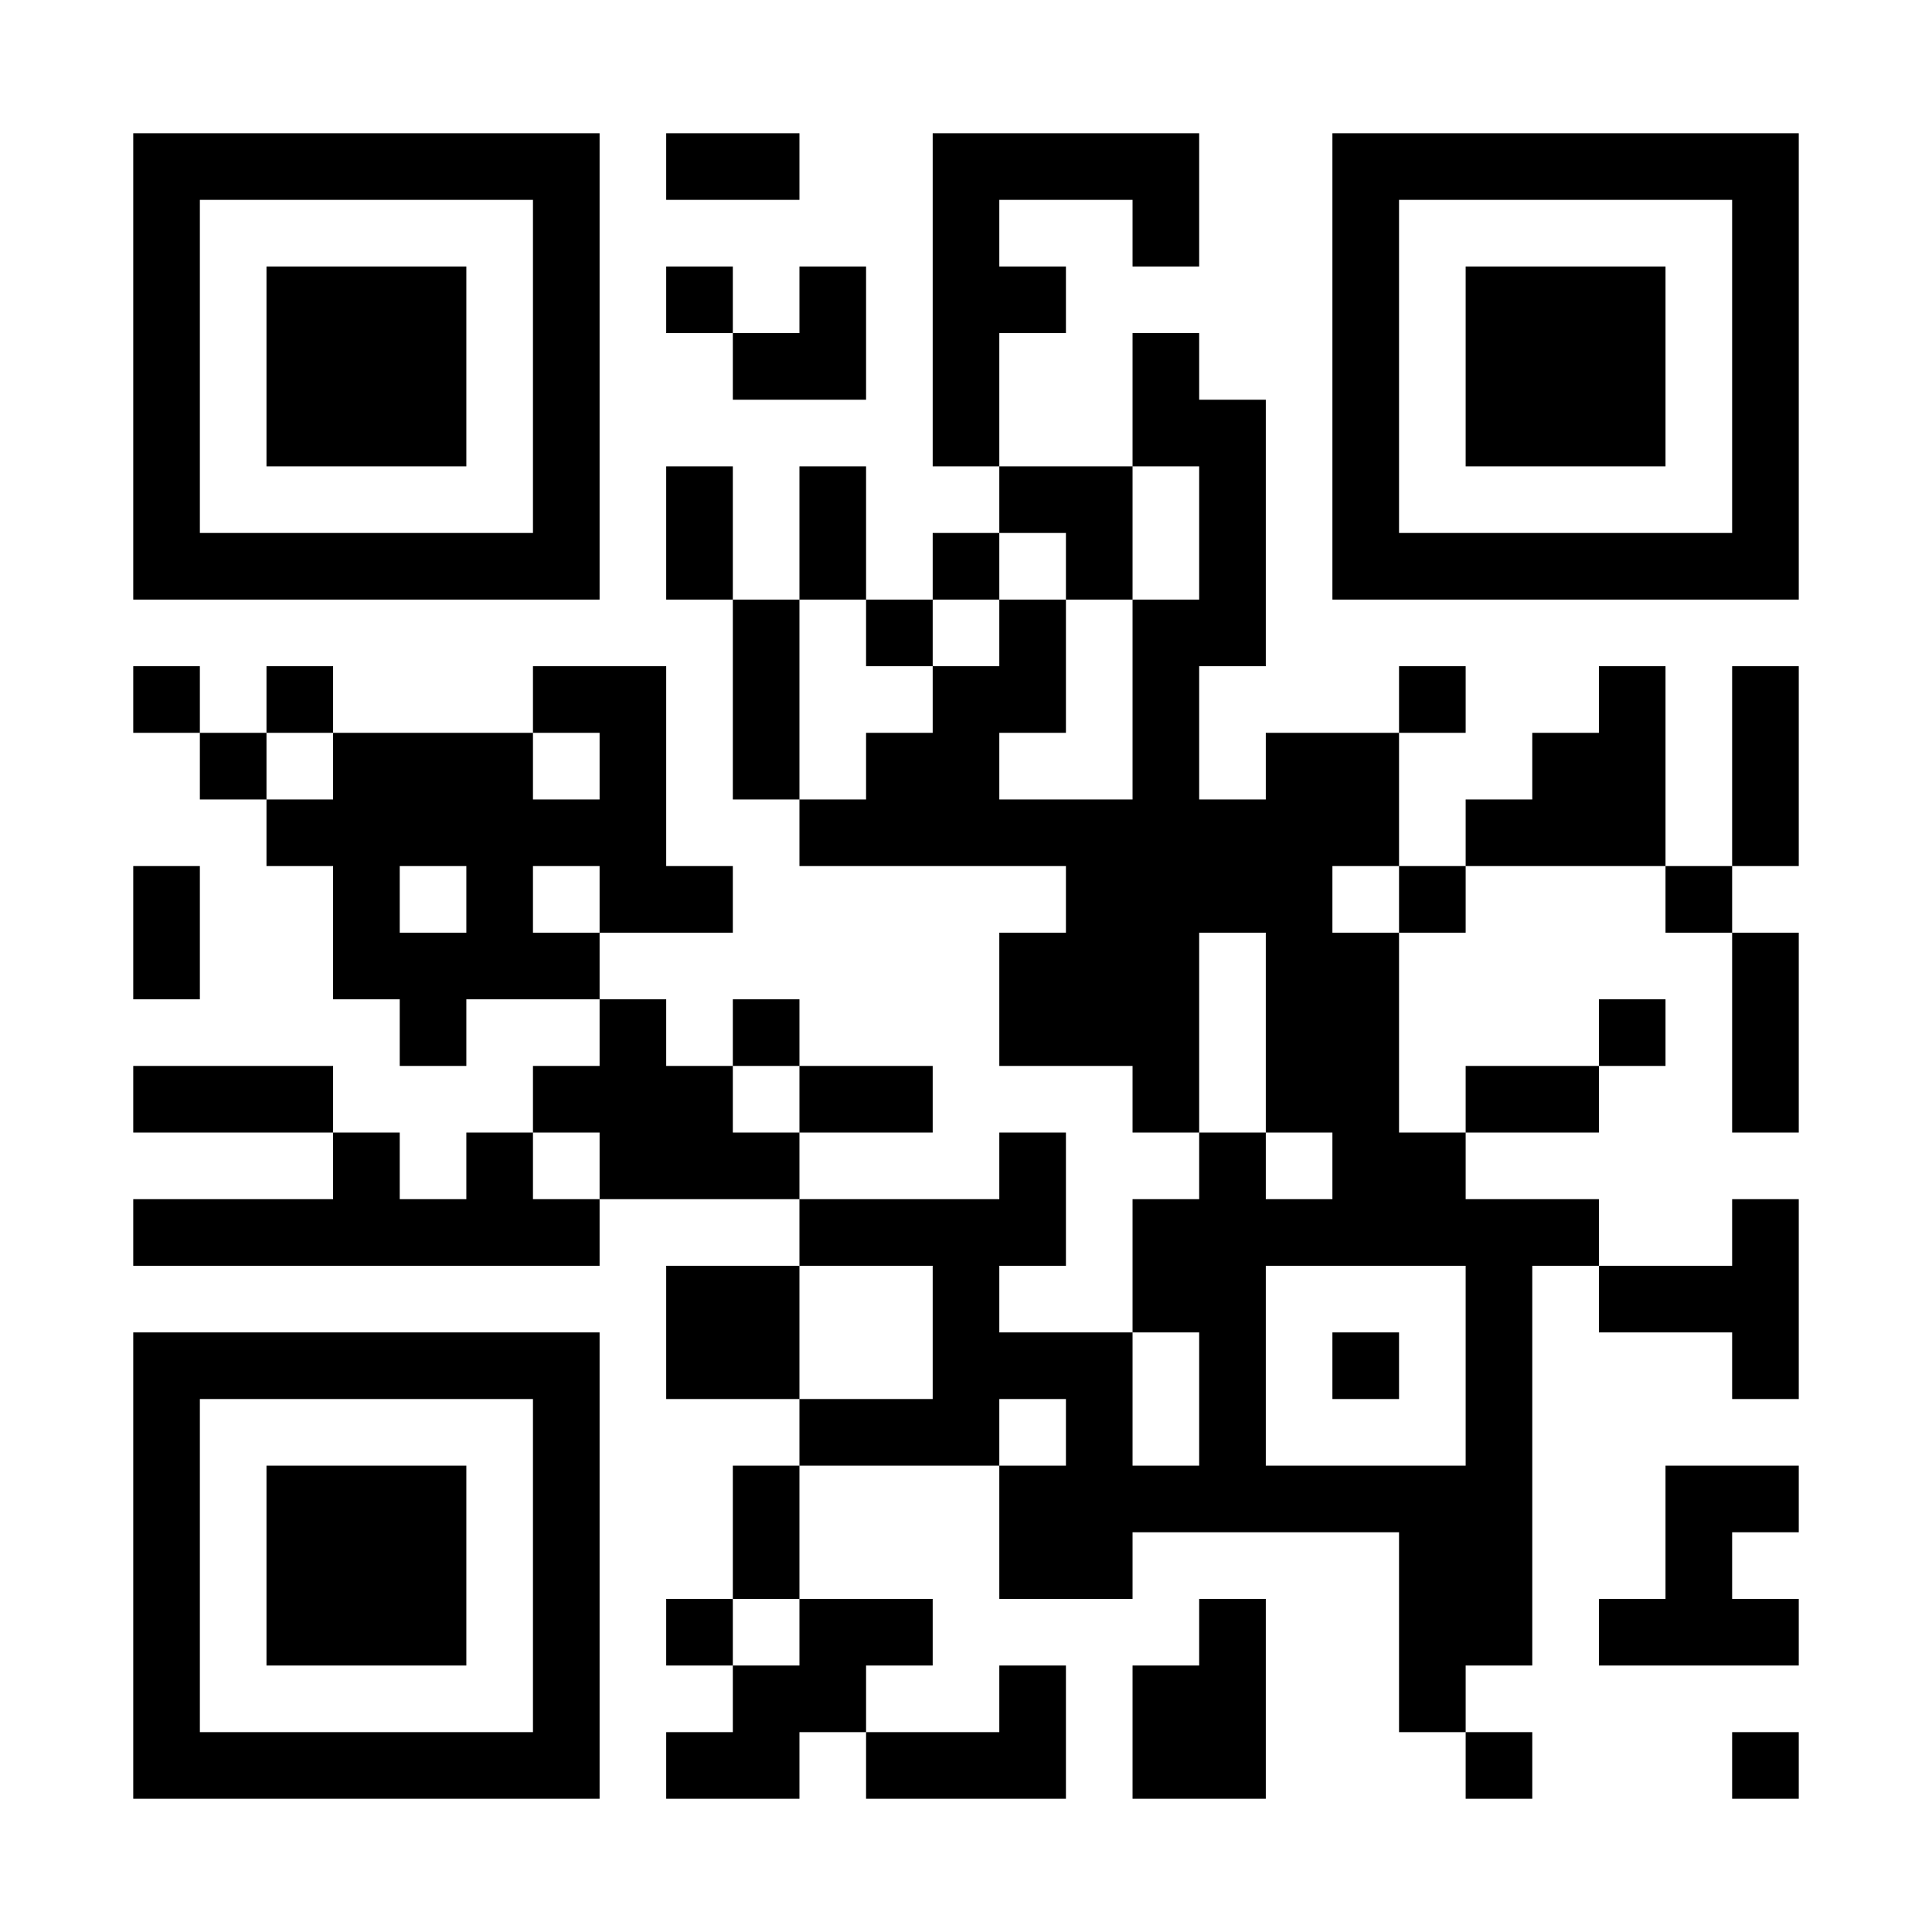
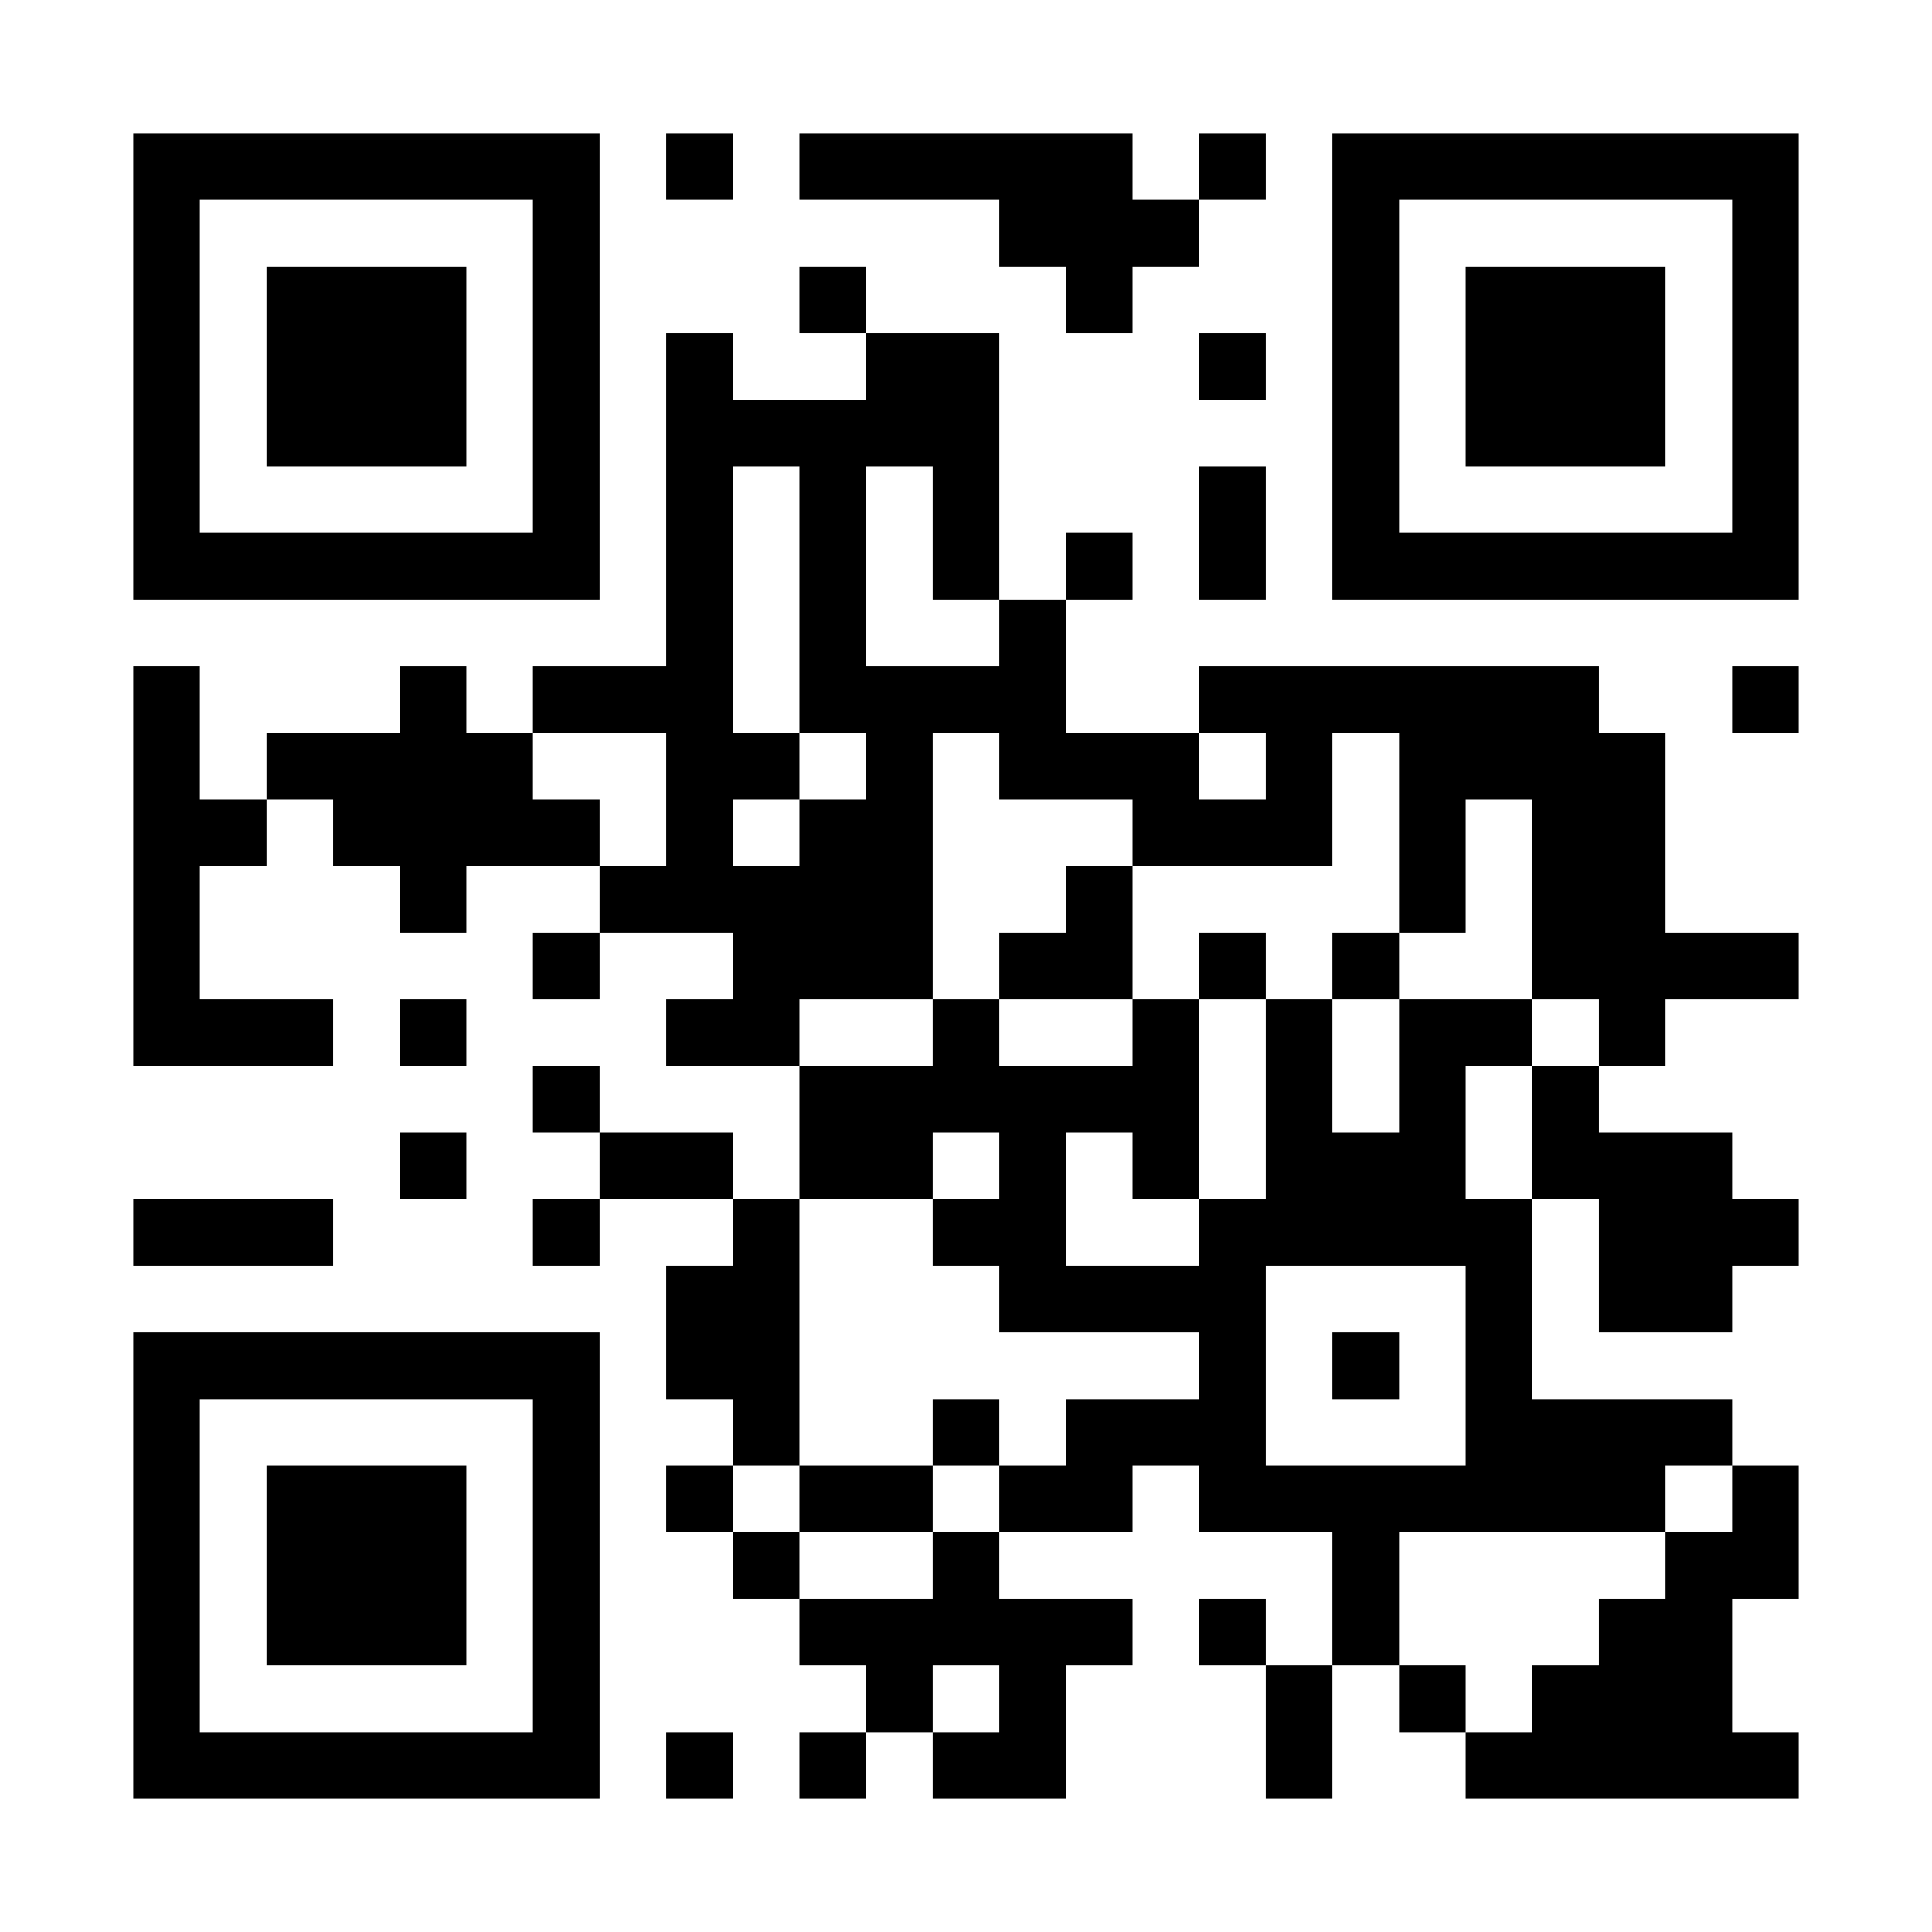
<svg xmlns="http://www.w3.org/2000/svg" viewBox="0 0 29 29">
-   <path d="M2 2h1v1H2Zm1 0h1v1H3Zm1 0h1v1H4Zm1 0h1v1H5Zm1 0h1v1H6Zm1 0h1v1H7Zm1 0h1v1H8Zm2 0h1v1h-1Zm1 0h1v1h-1Zm3 0h1v1h-1Zm1 0h1v1h-1Zm1 0h1v1h-1Zm1 0h1v1h-1Zm3 0h1v1h-1Zm1 0h1v1h-1Zm1 0h1v1h-1Zm1 0h1v1h-1Zm1 0h1v1h-1Zm1 0h1v1h-1Zm1 0h1v1h-1ZM2 3h1v1H2Zm6 0h1v1H8Zm6 0h1v1h-1Zm3 0h1v1h-1Zm3 0h1v1h-1Zm6 0h1v1h-1ZM2 4h1v1H2Zm2 0h1v1H4Zm1 0h1v1H5Zm1 0h1v1H6Zm2 0h1v1H8Zm2 0h1v1h-1Zm2 0h1v1h-1Zm2 0h1v1h-1Zm1 0h1v1h-1Zm5 0h1v1h-1Zm2 0h1v1h-1Zm1 0h1v1h-1Zm1 0h1v1h-1Zm2 0h1v1h-1ZM2 5h1v1H2Zm2 0h1v1H4Zm1 0h1v1H5Zm1 0h1v1H6Zm2 0h1v1H8Zm3 0h1v1h-1Zm1 0h1v1h-1Zm2 0h1v1h-1Zm3 0h1v1h-1Zm3 0h1v1h-1Zm2 0h1v1h-1Zm1 0h1v1h-1Zm1 0h1v1h-1Zm2 0h1v1h-1ZM2 6h1v1H2Zm2 0h1v1H4Zm1 0h1v1H5Zm1 0h1v1H6Zm2 0h1v1H8Zm6 0h1v1h-1Zm3 0h1v1h-1Zm1 0h1v1h-1Zm2 0h1v1h-1Zm2 0h1v1h-1Zm1 0h1v1h-1Zm1 0h1v1h-1Zm2 0h1v1h-1ZM2 7h1v1H2Zm6 0h1v1H8Zm2 0h1v1h-1Zm2 0h1v1h-1Zm3 0h1v1h-1Zm1 0h1v1h-1Zm2 0h1v1h-1Zm2 0h1v1h-1Zm6 0h1v1h-1ZM2 8h1v1H2Zm1 0h1v1H3Zm1 0h1v1H4Zm1 0h1v1H5Zm1 0h1v1H6Zm1 0h1v1H7Zm1 0h1v1H8Zm2 0h1v1h-1Zm2 0h1v1h-1Zm2 0h1v1h-1Zm2 0h1v1h-1Zm2 0h1v1h-1Zm2 0h1v1h-1Zm1 0h1v1h-1Zm1 0h1v1h-1Zm1 0h1v1h-1Zm1 0h1v1h-1Zm1 0h1v1h-1Zm1 0h1v1h-1ZM11 9h1v1h-1Zm2 0h1v1h-1Zm2 0h1v1h-1Zm2 0h1v1h-1Zm1 0h1v1h-1ZM2 10h1v1H2Zm2 0h1v1H4Zm4 0h1v1H8Zm1 0h1v1H9Zm2 0h1v1h-1Zm3 0h1v1h-1Zm1 0h1v1h-1Zm2 0h1v1h-1Zm4 0h1v1h-1Zm3 0h1v1h-1Zm2 0h1v1h-1ZM3 11h1v1H3Zm2 0h1v1H5Zm1 0h1v1H6Zm1 0h1v1H7Zm2 0h1v1H9Zm2 0h1v1h-1Zm2 0h1v1h-1Zm1 0h1v1h-1Zm3 0h1v1h-1Zm2 0h1v1h-1Zm1 0h1v1h-1Zm3 0h1v1h-1Zm1 0h1v1h-1Zm2 0h1v1h-1ZM4 12h1v1H4Zm1 0h1v1H5Zm1 0h1v1H6Zm1 0h1v1H7Zm1 0h1v1H8Zm1 0h1v1H9Zm3 0h1v1h-1Zm1 0h1v1h-1Zm1 0h1v1h-1Zm1 0h1v1h-1Zm1 0h1v1h-1Zm1 0h1v1h-1Zm1 0h1v1h-1Zm1 0h1v1h-1Zm1 0h1v1h-1Zm2 0h1v1h-1Zm1 0h1v1h-1Zm1 0h1v1h-1Zm2 0h1v1h-1ZM2 13h1v1H2Zm3 0h1v1H5Zm2 0h1v1H7Zm2 0h1v1H9Zm1 0h1v1h-1Zm6 0h1v1h-1Zm1 0h1v1h-1Zm1 0h1v1h-1Zm1 0h1v1h-1Zm2 0h1v1h-1Zm4 0h1v1h-1ZM2 14h1v1H2Zm3 0h1v1H5Zm1 0h1v1H6Zm1 0h1v1H7Zm1 0h1v1H8Zm7 0h1v1h-1Zm1 0h1v1h-1Zm1 0h1v1h-1Zm2 0h1v1h-1Zm1 0h1v1h-1Zm6 0h1v1h-1ZM6 15h1v1H6Zm3 0h1v1H9Zm2 0h1v1h-1Zm4 0h1v1h-1Zm1 0h1v1h-1Zm1 0h1v1h-1Zm2 0h1v1h-1Zm1 0h1v1h-1Zm4 0h1v1h-1Zm2 0h1v1h-1ZM2 16h1v1H2Zm1 0h1v1H3Zm1 0h1v1H4Zm4 0h1v1H8Zm1 0h1v1H9Zm1 0h1v1h-1Zm2 0h1v1h-1Zm1 0h1v1h-1Zm4 0h1v1h-1Zm2 0h1v1h-1Zm1 0h1v1h-1Zm2 0h1v1h-1Zm1 0h1v1h-1Zm3 0h1v1h-1ZM5 17h1v1H5Zm2 0h1v1H7Zm2 0h1v1H9Zm1 0h1v1h-1Zm1 0h1v1h-1Zm4 0h1v1h-1Zm3 0h1v1h-1Zm2 0h1v1h-1Zm1 0h1v1h-1ZM2 18h1v1H2Zm1 0h1v1H3Zm1 0h1v1H4Zm1 0h1v1H5Zm1 0h1v1H6Zm1 0h1v1H7Zm1 0h1v1H8Zm4 0h1v1h-1Zm1 0h1v1h-1Zm1 0h1v1h-1Zm1 0h1v1h-1Zm2 0h1v1h-1Zm1 0h1v1h-1Zm1 0h1v1h-1Zm1 0h1v1h-1Zm1 0h1v1h-1Zm1 0h1v1h-1Zm1 0h1v1h-1Zm3 0h1v1h-1Zm-16 1h1v1h-1Zm1 0h1v1h-1Zm3 0h1v1h-1Zm3 0h1v1h-1Zm1 0h1v1h-1Zm4 0h1v1h-1Zm2 0h1v1h-1Zm1 0h1v1h-1Zm1 0h1v1h-1ZM2 20h1v1H2Zm1 0h1v1H3Zm1 0h1v1H4Zm1 0h1v1H5Zm1 0h1v1H6Zm1 0h1v1H7Zm1 0h1v1H8Zm2 0h1v1h-1Zm1 0h1v1h-1Zm3 0h1v1h-1Zm1 0h1v1h-1Zm1 0h1v1h-1Zm2 0h1v1h-1Zm2 0h1v1h-1Zm2 0h1v1h-1Zm4 0h1v1h-1ZM2 21h1v1H2Zm6 0h1v1H8Zm4 0h1v1h-1Zm1 0h1v1h-1Zm1 0h1v1h-1Zm2 0h1v1h-1Zm2 0h1v1h-1Zm4 0h1v1h-1ZM2 22h1v1H2Zm2 0h1v1H4Zm1 0h1v1H5Zm1 0h1v1H6Zm2 0h1v1H8Zm3 0h1v1h-1Zm4 0h1v1h-1Zm1 0h1v1h-1Zm1 0h1v1h-1Zm1 0h1v1h-1Zm1 0h1v1h-1Zm1 0h1v1h-1Zm1 0h1v1h-1Zm1 0h1v1h-1Zm3 0h1v1h-1Zm1 0h1v1h-1ZM2 23h1v1H2Zm2 0h1v1H4Zm1 0h1v1H5Zm1 0h1v1H6Zm2 0h1v1H8Zm3 0h1v1h-1Zm4 0h1v1h-1Zm1 0h1v1h-1Zm5 0h1v1h-1Zm1 0h1v1h-1Zm3 0h1v1h-1ZM2 24h1v1H2Zm2 0h1v1H4Zm1 0h1v1H5Zm1 0h1v1H6Zm2 0h1v1H8Zm2 0h1v1h-1Zm2 0h1v1h-1Zm1 0h1v1h-1Zm5 0h1v1h-1Zm3 0h1v1h-1Zm1 0h1v1h-1Zm2 0h1v1h-1Zm1 0h1v1h-1Zm1 0h1v1h-1ZM2 25h1v1H2Zm6 0h1v1H8Zm3 0h1v1h-1Zm1 0h1v1h-1Zm3 0h1v1h-1Zm2 0h1v1h-1Zm1 0h1v1h-1Zm3 0h1v1h-1ZM2 26h1v1H2Zm1 0h1v1H3Zm1 0h1v1H4Zm1 0h1v1H5Zm1 0h1v1H6Zm1 0h1v1H7Zm1 0h1v1H8Zm2 0h1v1h-1Zm1 0h1v1h-1Zm2 0h1v1h-1Zm1 0h1v1h-1Zm1 0h1v1h-1Zm2 0h1v1h-1Zm1 0h1v1h-1Zm4 0h1v1h-1Zm4 0h1v1h-1Z" />
+   <path d="M2 2h1v1H2Zm1 0h1v1H3Zm1 0h1v1H4Zm1 0h1v1H5Zm1 0h1v1H6Zm1 0h1v1H7Zm1 0h1v1H8Zm2 0h1v1h-1Zm2 0h1v1h-1Zm1 0h1v1h-1Zm1 0h1v1h-1Zm1 0h1v1h-1Zm1 0h1v1h-1Zm2 0h1v1h-1Zm2 0h1v1h-1Zm1 0h1v1h-1Zm1 0h1v1h-1Zm1 0h1v1h-1Zm1 0h1v1h-1Zm1 0h1v1h-1Zm1 0h1v1h-1ZM2 3h1v1H2Zm6 0h1v1H8Zm7 0h1v1h-1Zm1 0h1v1h-1Zm1 0h1v1h-1Zm3 0h1v1h-1Zm6 0h1v1h-1ZM2 4h1v1H2Zm2 0h1v1H4Zm1 0h1v1H5Zm1 0h1v1H6Zm2 0h1v1H8Zm4 0h1v1h-1Zm4 0h1v1h-1Zm4 0h1v1h-1Zm2 0h1v1h-1Zm1 0h1v1h-1Zm1 0h1v1h-1Zm2 0h1v1h-1ZM2 5h1v1H2Zm2 0h1v1H4Zm1 0h1v1H5Zm1 0h1v1H6Zm2 0h1v1H8Zm2 0h1v1h-1Zm3 0h1v1h-1Zm1 0h1v1h-1Zm4 0h1v1h-1Zm2 0h1v1h-1Zm2 0h1v1h-1Zm1 0h1v1h-1Zm1 0h1v1h-1Zm2 0h1v1h-1ZM2 6h1v1H2Zm2 0h1v1H4Zm1 0h1v1H5Zm1 0h1v1H6Zm2 0h1v1H8Zm2 0h1v1h-1Zm1 0h1v1h-1Zm1 0h1v1h-1Zm1 0h1v1h-1Zm1 0h1v1h-1Zm6 0h1v1h-1Zm2 0h1v1h-1Zm1 0h1v1h-1Zm1 0h1v1h-1Zm2 0h1v1h-1ZM2 7h1v1H2Zm6 0h1v1H8Zm2 0h1v1h-1Zm2 0h1v1h-1Zm2 0h1v1h-1Zm4 0h1v1h-1Zm2 0h1v1h-1Zm6 0h1v1h-1ZM2 8h1v1H2Zm1 0h1v1H3Zm1 0h1v1H4Zm1 0h1v1H5Zm1 0h1v1H6Zm1 0h1v1H7Zm1 0h1v1H8Zm2 0h1v1h-1Zm2 0h1v1h-1Zm2 0h1v1h-1Zm2 0h1v1h-1Zm2 0h1v1h-1Zm2 0h1v1h-1Zm1 0h1v1h-1Zm1 0h1v1h-1Zm1 0h1v1h-1Zm1 0h1v1h-1Zm1 0h1v1h-1Zm1 0h1v1h-1ZM10 9h1v1h-1Zm2 0h1v1h-1Zm3 0h1v1h-1ZM2 10h1v1H2Zm4 0h1v1H6Zm2 0h1v1H8Zm1 0h1v1H9Zm1 0h1v1h-1Zm2 0h1v1h-1Zm1 0h1v1h-1Zm1 0h1v1h-1Zm1 0h1v1h-1Zm3 0h1v1h-1Zm1 0h1v1h-1Zm1 0h1v1h-1Zm1 0h1v1h-1Zm1 0h1v1h-1Zm1 0h1v1h-1Zm3 0h1v1h-1ZM2 11h1v1H2Zm2 0h1v1H4Zm1 0h1v1H5Zm1 0h1v1H6Zm1 0h1v1H7Zm3 0h1v1h-1Zm1 0h1v1h-1Zm2 0h1v1h-1Zm2 0h1v1h-1Zm1 0h1v1h-1Zm1 0h1v1h-1Zm2 0h1v1h-1Zm2 0h1v1h-1Zm1 0h1v1h-1Zm1 0h1v1h-1Zm1 0h1v1h-1ZM2 12h1v1H2Zm1 0h1v1H3Zm2 0h1v1H5Zm1 0h1v1H6Zm1 0h1v1H7Zm1 0h1v1H8Zm2 0h1v1h-1Zm2 0h1v1h-1Zm1 0h1v1h-1Zm4 0h1v1h-1Zm1 0h1v1h-1Zm1 0h1v1h-1Zm2 0h1v1h-1Zm2 0h1v1h-1Zm1 0h1v1h-1ZM2 13h1v1H2Zm4 0h1v1H6Zm3 0h1v1H9Zm1 0h1v1h-1Zm1 0h1v1h-1Zm1 0h1v1h-1Zm1 0h1v1h-1Zm3 0h1v1h-1Zm5 0h1v1h-1Zm2 0h1v1h-1Zm1 0h1v1h-1ZM2 14h1v1H2Zm6 0h1v1H8Zm3 0h1v1h-1Zm1 0h1v1h-1Zm1 0h1v1h-1Zm2 0h1v1h-1Zm1 0h1v1h-1Zm2 0h1v1h-1Zm2 0h1v1h-1Zm3 0h1v1h-1Zm1 0h1v1h-1Zm1 0h1v1h-1Zm1 0h1v1h-1ZM2 15h1v1H2Zm1 0h1v1H3Zm1 0h1v1H4Zm2 0h1v1H6Zm4 0h1v1h-1Zm1 0h1v1h-1Zm3 0h1v1h-1Zm3 0h1v1h-1Zm2 0h1v1h-1Zm2 0h1v1h-1Zm1 0h1v1h-1Zm2 0h1v1h-1ZM8 16h1v1H8Zm4 0h1v1h-1Zm1 0h1v1h-1Zm1 0h1v1h-1Zm1 0h1v1h-1Zm1 0h1v1h-1Zm1 0h1v1h-1Zm2 0h1v1h-1Zm2 0h1v1h-1Zm2 0h1v1h-1ZM6 17h1v1H6Zm3 0h1v1H9Zm1 0h1v1h-1Zm2 0h1v1h-1Zm1 0h1v1h-1Zm2 0h1v1h-1Zm2 0h1v1h-1Zm2 0h1v1h-1Zm1 0h1v1h-1Zm1 0h1v1h-1Zm2 0h1v1h-1Zm1 0h1v1h-1Zm1 0h1v1h-1ZM2 18h1v1H2Zm1 0h1v1H3Zm1 0h1v1H4Zm4 0h1v1H8Zm3 0h1v1h-1Zm3 0h1v1h-1Zm1 0h1v1h-1Zm3 0h1v1h-1Zm1 0h1v1h-1Zm1 0h1v1h-1Zm1 0h1v1h-1Zm1 0h1v1h-1Zm2 0h1v1h-1Zm1 0h1v1h-1Zm1 0h1v1h-1Zm-16 1h1v1h-1Zm1 0h1v1h-1Zm4 0h1v1h-1Zm1 0h1v1h-1Zm1 0h1v1h-1Zm1 0h1v1h-1Zm4 0h1v1h-1Zm2 0h1v1h-1Zm1 0h1v1h-1ZM2 20h1v1H2Zm1 0h1v1H3Zm1 0h1v1H4Zm1 0h1v1H5Zm1 0h1v1H6Zm1 0h1v1H7Zm1 0h1v1H8Zm2 0h1v1h-1Zm1 0h1v1h-1Zm7 0h1v1h-1Zm2 0h1v1h-1Zm2 0h1v1h-1ZM2 21h1v1H2Zm6 0h1v1H8Zm3 0h1v1h-1Zm3 0h1v1h-1Zm2 0h1v1h-1Zm1 0h1v1h-1Zm1 0h1v1h-1Zm4 0h1v1h-1Zm1 0h1v1h-1Zm1 0h1v1h-1Zm1 0h1v1h-1ZM2 22h1v1H2Zm2 0h1v1H4Zm1 0h1v1H5Zm1 0h1v1H6Zm2 0h1v1H8Zm2 0h1v1h-1Zm2 0h1v1h-1Zm1 0h1v1h-1Zm2 0h1v1h-1Zm1 0h1v1h-1Zm2 0h1v1h-1Zm1 0h1v1h-1Zm1 0h1v1h-1Zm1 0h1v1h-1Zm1 0h1v1h-1Zm1 0h1v1h-1Zm1 0h1v1h-1Zm2 0h1v1h-1ZM2 23h1v1H2Zm2 0h1v1H4Zm1 0h1v1H5Zm1 0h1v1H6Zm2 0h1v1H8Zm3 0h1v1h-1Zm3 0h1v1h-1Zm6 0h1v1h-1Zm5 0h1v1h-1Zm1 0h1v1h-1ZM2 24h1v1H2Zm2 0h1v1H4Zm1 0h1v1H5Zm1 0h1v1H6Zm2 0h1v1H8Zm4 0h1v1h-1Zm1 0h1v1h-1Zm1 0h1v1h-1Zm1 0h1v1h-1Zm1 0h1v1h-1Zm2 0h1v1h-1Zm2 0h1v1h-1Zm4 0h1v1h-1Zm1 0h1v1h-1ZM2 25h1v1H2Zm6 0h1v1H8Zm5 0h1v1h-1Zm2 0h1v1h-1Zm4 0h1v1h-1Zm2 0h1v1h-1Zm2 0h1v1h-1Zm1 0h1v1h-1Zm1 0h1v1h-1ZM2 26h1v1H2Zm1 0h1v1H3Zm1 0h1v1H4Zm1 0h1v1H5Zm1 0h1v1H6Zm1 0h1v1H7Zm1 0h1v1H8Zm2 0h1v1h-1Zm2 0h1v1h-1Zm2 0h1v1h-1Zm1 0h1v1h-1Zm4 0h1v1h-1Zm3 0h1v1h-1Zm1 0h1v1h-1Zm1 0h1v1h-1Zm1 0h1v1h-1Zm1 0h1v1h-1Z" />
</svg>
